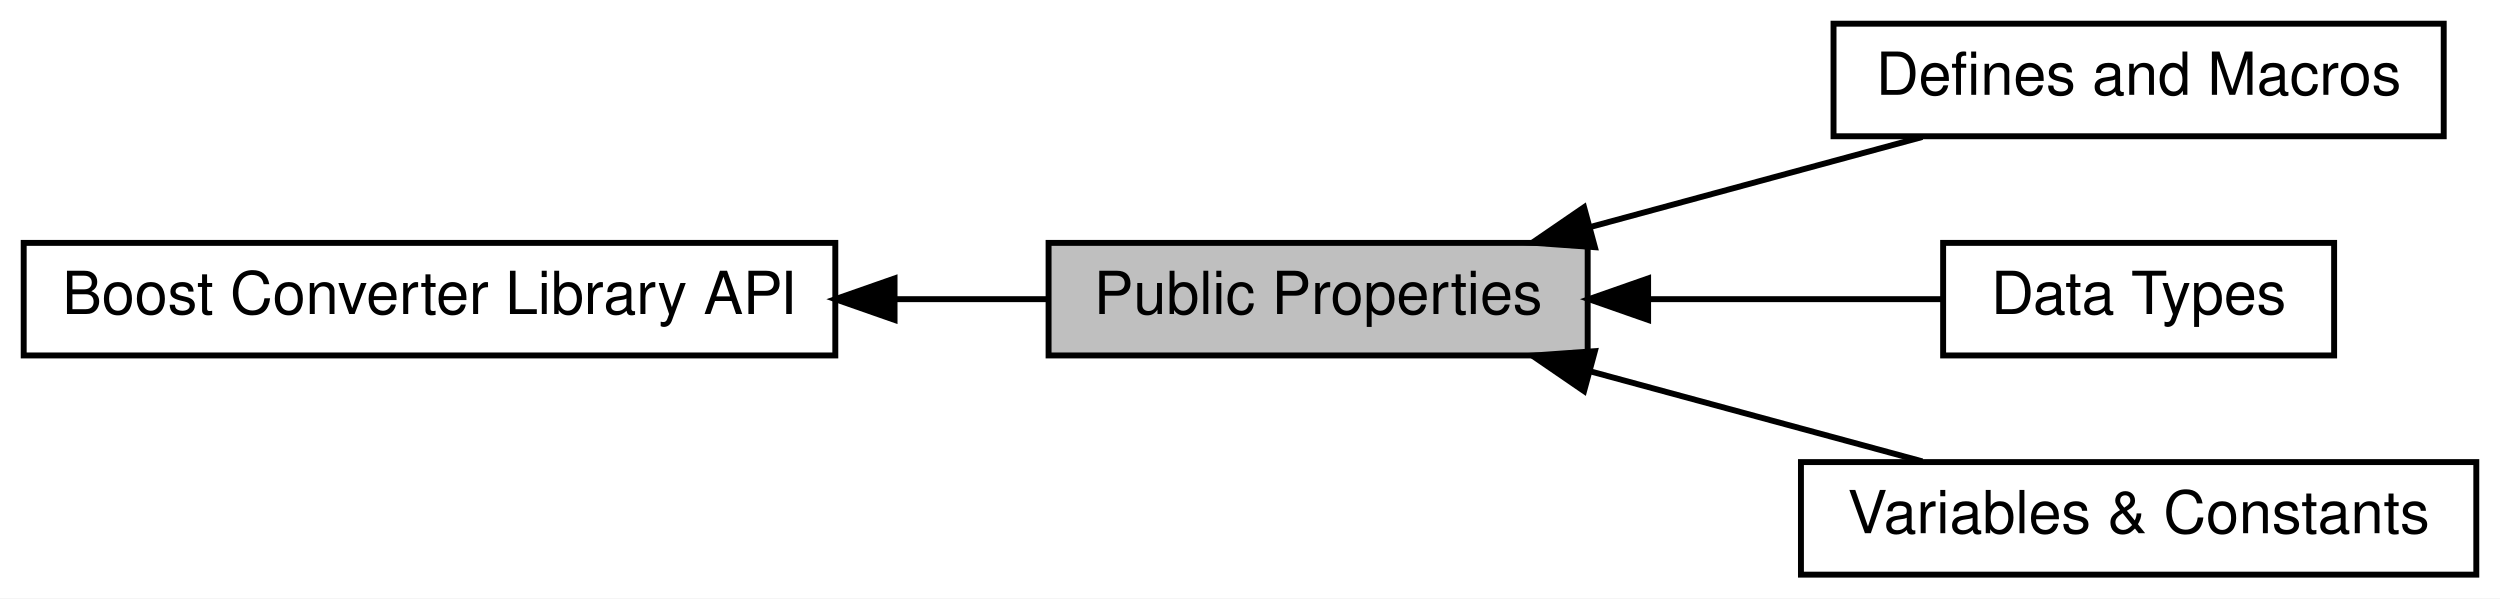
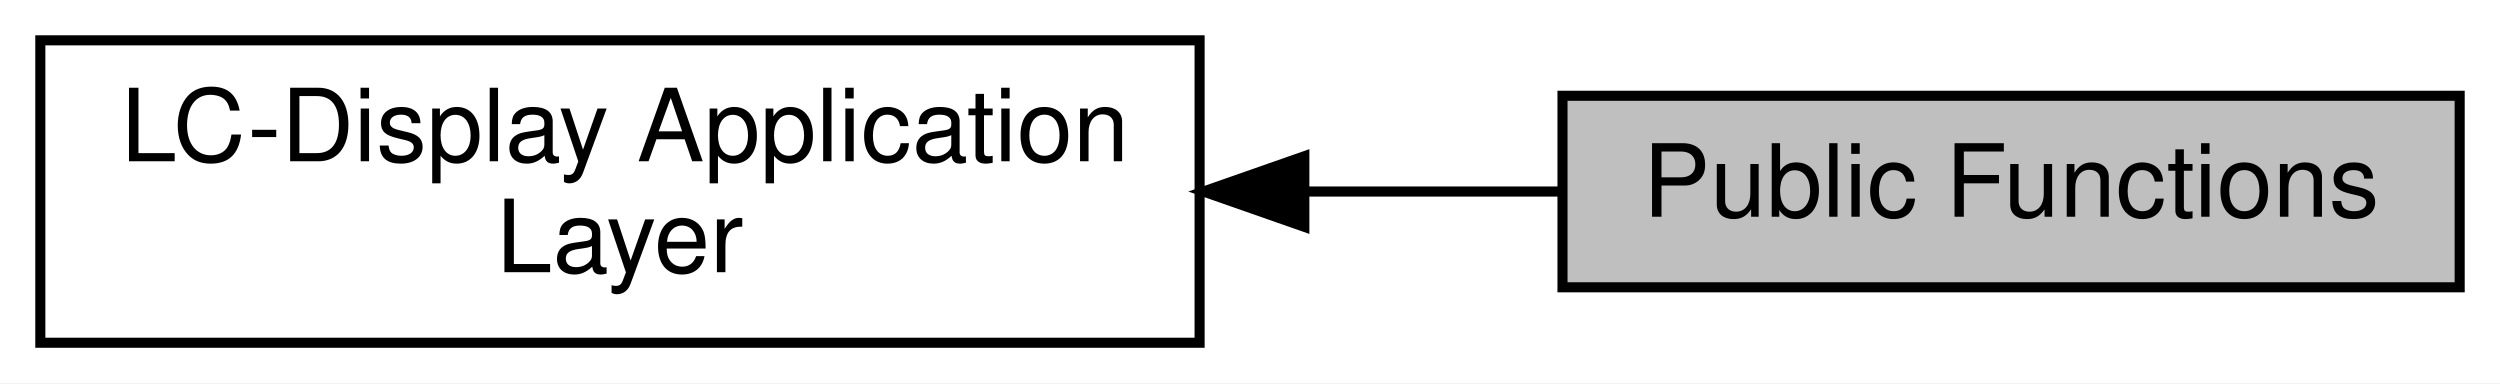
- <svg xmlns="http://www.w3.org/2000/svg" xmlns:xlink="http://www.w3.org/1999/xlink" width="422pt" height="101pt" viewBox="0.00 0.00 422.00 101.00">
-   <g id="graph0" class="graph" transform="scale(1 1) rotate(0) translate(4 97)">
-     <polygon fill="white" stroke="transparent" points="-4,4 -4,-97 418,-97 418,4 -4,4" />
+ <svg xmlns="http://www.w3.org/2000/svg" xmlns:xlink="http://www.w3.org/1999/xlink" width="248pt" height="38pt" viewBox="0.00 0.00 248.00 38.00">
+   <g id="graph0" class="graph" transform="scale(1 1) rotate(0) translate(4 34)">
+     <polygon fill="white" stroke="transparent" points="-4,4 -4,-34 244,-34 244,4 -4,4" />
    <g id="node1" class="node">
      <g id="a_node1">
-         <a xlink:href="a00452.html" target="_top" xlink:title=" ">
-           <polygon fill="white" stroke="black" points="137,-56 0,-56 0,-37 137,-37 137,-56" />
-           <text text-anchor="middle" x="68.5" y="-44" font-family="Helvetica,sans-Serif" font-size="10.00">Boost Converter Library API</text>
+         <a xlink:href="a00453.html" target="_top" xlink:title=" ">
+           <polygon fill="white" stroke="black" points="115,-30 0,-30 0,0 115,0 115,-30" />
+           <text text-anchor="start" x="8" y="-18" font-family="Helvetica,sans-Serif" font-size="10.00">LC-Display Application</text>
+           <text text-anchor="middle" x="57.5" y="-7" font-family="Helvetica,sans-Serif" font-size="10.00"> Layer</text>
        </a>
      </g>
    </g>
-     <g id="node4" class="node">
-       <g id="a_node4">
-         <a xlink:title="Public properties of the second library layer.">
-           <polygon fill="#bfbfbf" stroke="black" points="264,-56 173,-56 173,-37 264,-37 264,-56" />
-           <text text-anchor="middle" x="218.5" y="-44" font-family="Helvetica,sans-Serif" font-size="10.00">Public Properties</text>
+     <g id="node2" class="node">
+       <g id="a_node2">
+         <a xlink:title="Public functions of the LC display task.">
+           <polygon fill="#bfbfbf" stroke="black" points="240,-24.5 151,-24.5 151,-5.5 240,-5.5 240,-24.5" />
+           <text text-anchor="middle" x="195.5" y="-12.5" font-family="Helvetica,sans-Serif" font-size="10.00">Public Functions</text>
        </a>
      </g>
    </g>
    <g id="edge1" class="edge">
-       <path fill="none" stroke="black" d="M147.04,-46.5C155.92,-46.5 164.74,-46.5 172.97,-46.5" />
-       <polygon fill="black" stroke="black" points="147,-43 137,-46.5 147,-50 147,-43" />
-     </g>
-     <g id="node2" class="node">
-       <g id="a_node2">
-         <a xlink:href="a00457.html" target="_top" xlink:title=" ">
-           <polygon fill="white" stroke="black" points="408.5,-93 305.5,-93 305.5,-74 408.5,-74 408.5,-93" />
-           <text text-anchor="middle" x="357" y="-81" font-family="Helvetica,sans-Serif" font-size="10.00">Defines and Macros</text>
-         </a>
-       </g>
-     </g>
-     <g id="node3" class="node">
-       <g id="a_node3">
-         <a xlink:href="a00456.html" target="_top" xlink:title=" ">
-           <polygon fill="white" stroke="black" points="390,-56 324,-56 324,-37 390,-37 390,-56" />
-           <text text-anchor="middle" x="357" y="-44" font-family="Helvetica,sans-Serif" font-size="10.00">Data Types</text>
-         </a>
-       </g>
-     </g>
-     <g id="edge4" class="edge">
-       <path fill="none" stroke="black" d="M264.47,-58.69C282.67,-63.62 303.38,-69.24 320.49,-73.88" />
-       <polygon fill="black" stroke="black" points="265.22,-55.27 254.65,-56.03 263.39,-62.02 265.22,-55.27" />
-     </g>
-     <g id="edge3" class="edge">
-       <path fill="none" stroke="black" d="M274.44,-46.5C291.18,-46.5 309.03,-46.5 323.75,-46.5" />
-       <polygon fill="black" stroke="black" points="274.2,-43 264.2,-46.5 274.2,-50 274.2,-43" />
-     </g>
-     <g id="node5" class="node">
-       <g id="a_node5">
-         <a xlink:href="a00455.html" target="_top" xlink:title=" ">
-           <polygon fill="white" stroke="black" points="414,-19 300,-19 300,0 414,0 414,-19" />
-           <text text-anchor="middle" x="357" y="-7" font-family="Helvetica,sans-Serif" font-size="10.00">Variables &amp; Constants</text>
-         </a>
-       </g>
-     </g>
-     <g id="edge2" class="edge">
-       <path fill="none" stroke="black" d="M264.47,-34.31C282.67,-29.38 303.38,-23.76 320.49,-19.12" />
-       <polygon fill="black" stroke="black" points="263.39,-30.98 254.65,-36.97 265.22,-37.73 263.39,-30.98" />
+       <path fill="none" stroke="black" d="M125.41,-15C133.99,-15 142.59,-15 150.67,-15" />
+       <polygon fill="black" stroke="black" points="125.39,-11.5 115.39,-15 125.39,-18.5 125.39,-11.5" />
    </g>
  </g>
</svg>
